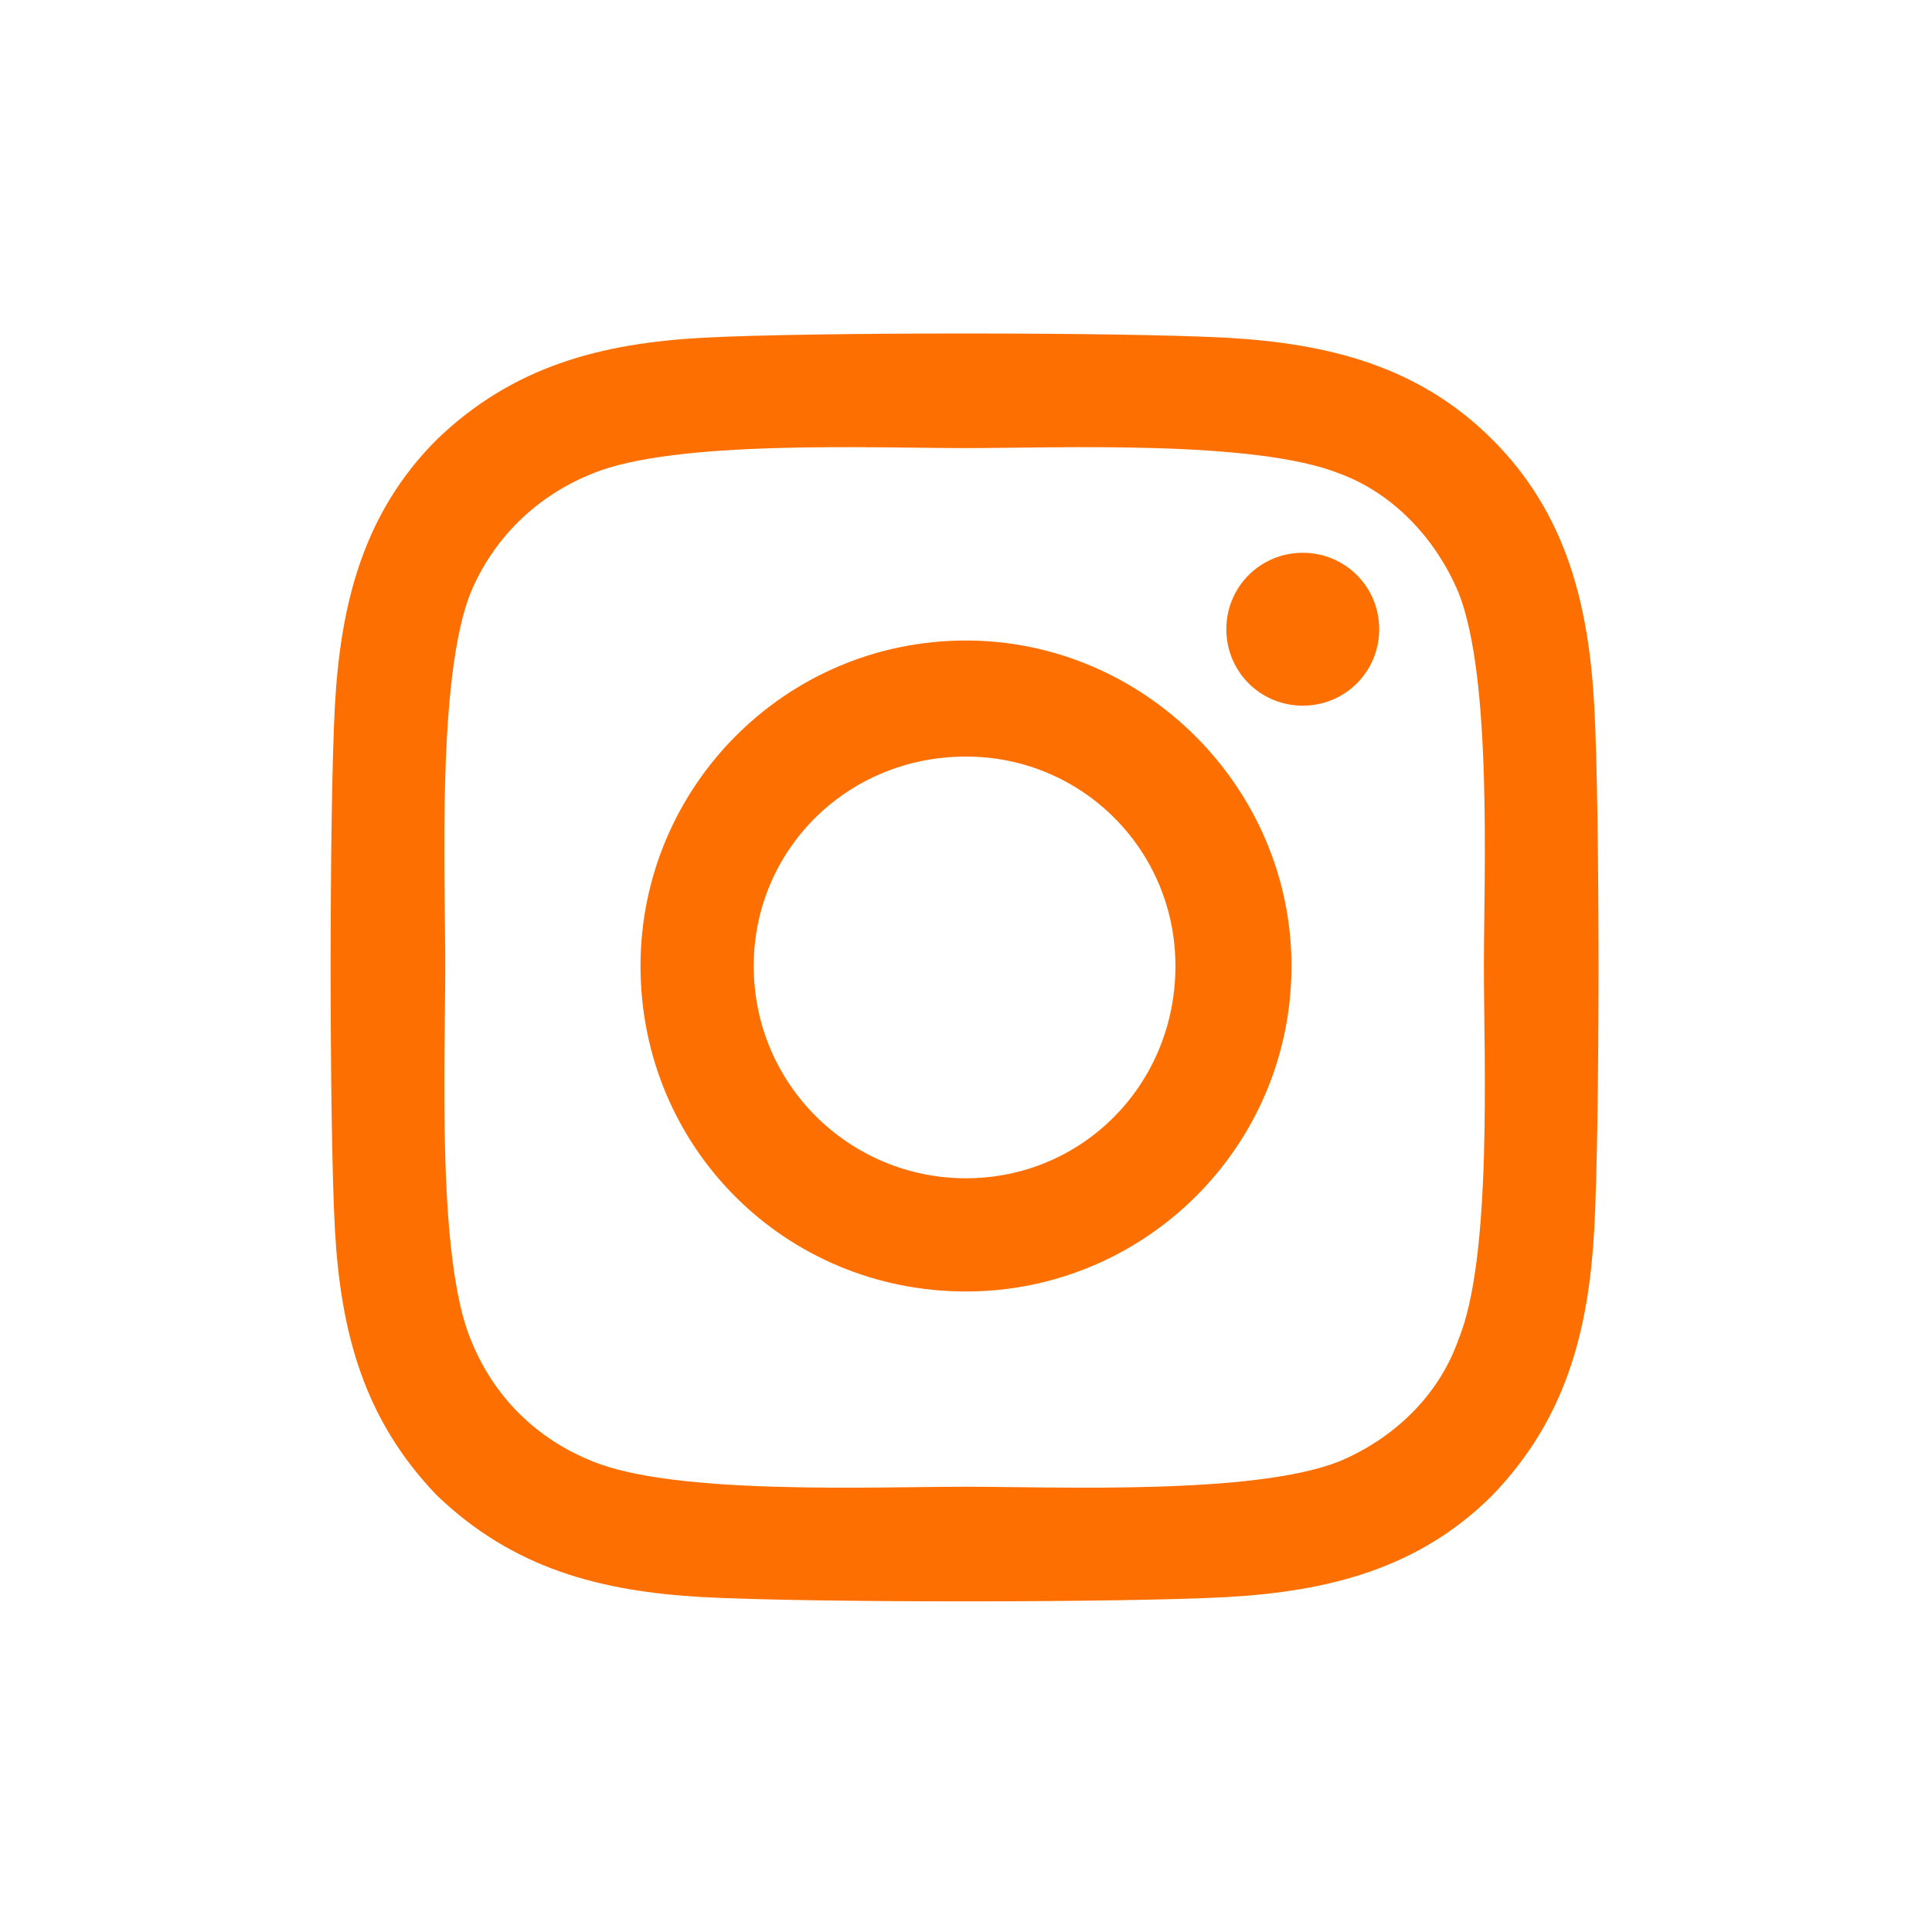
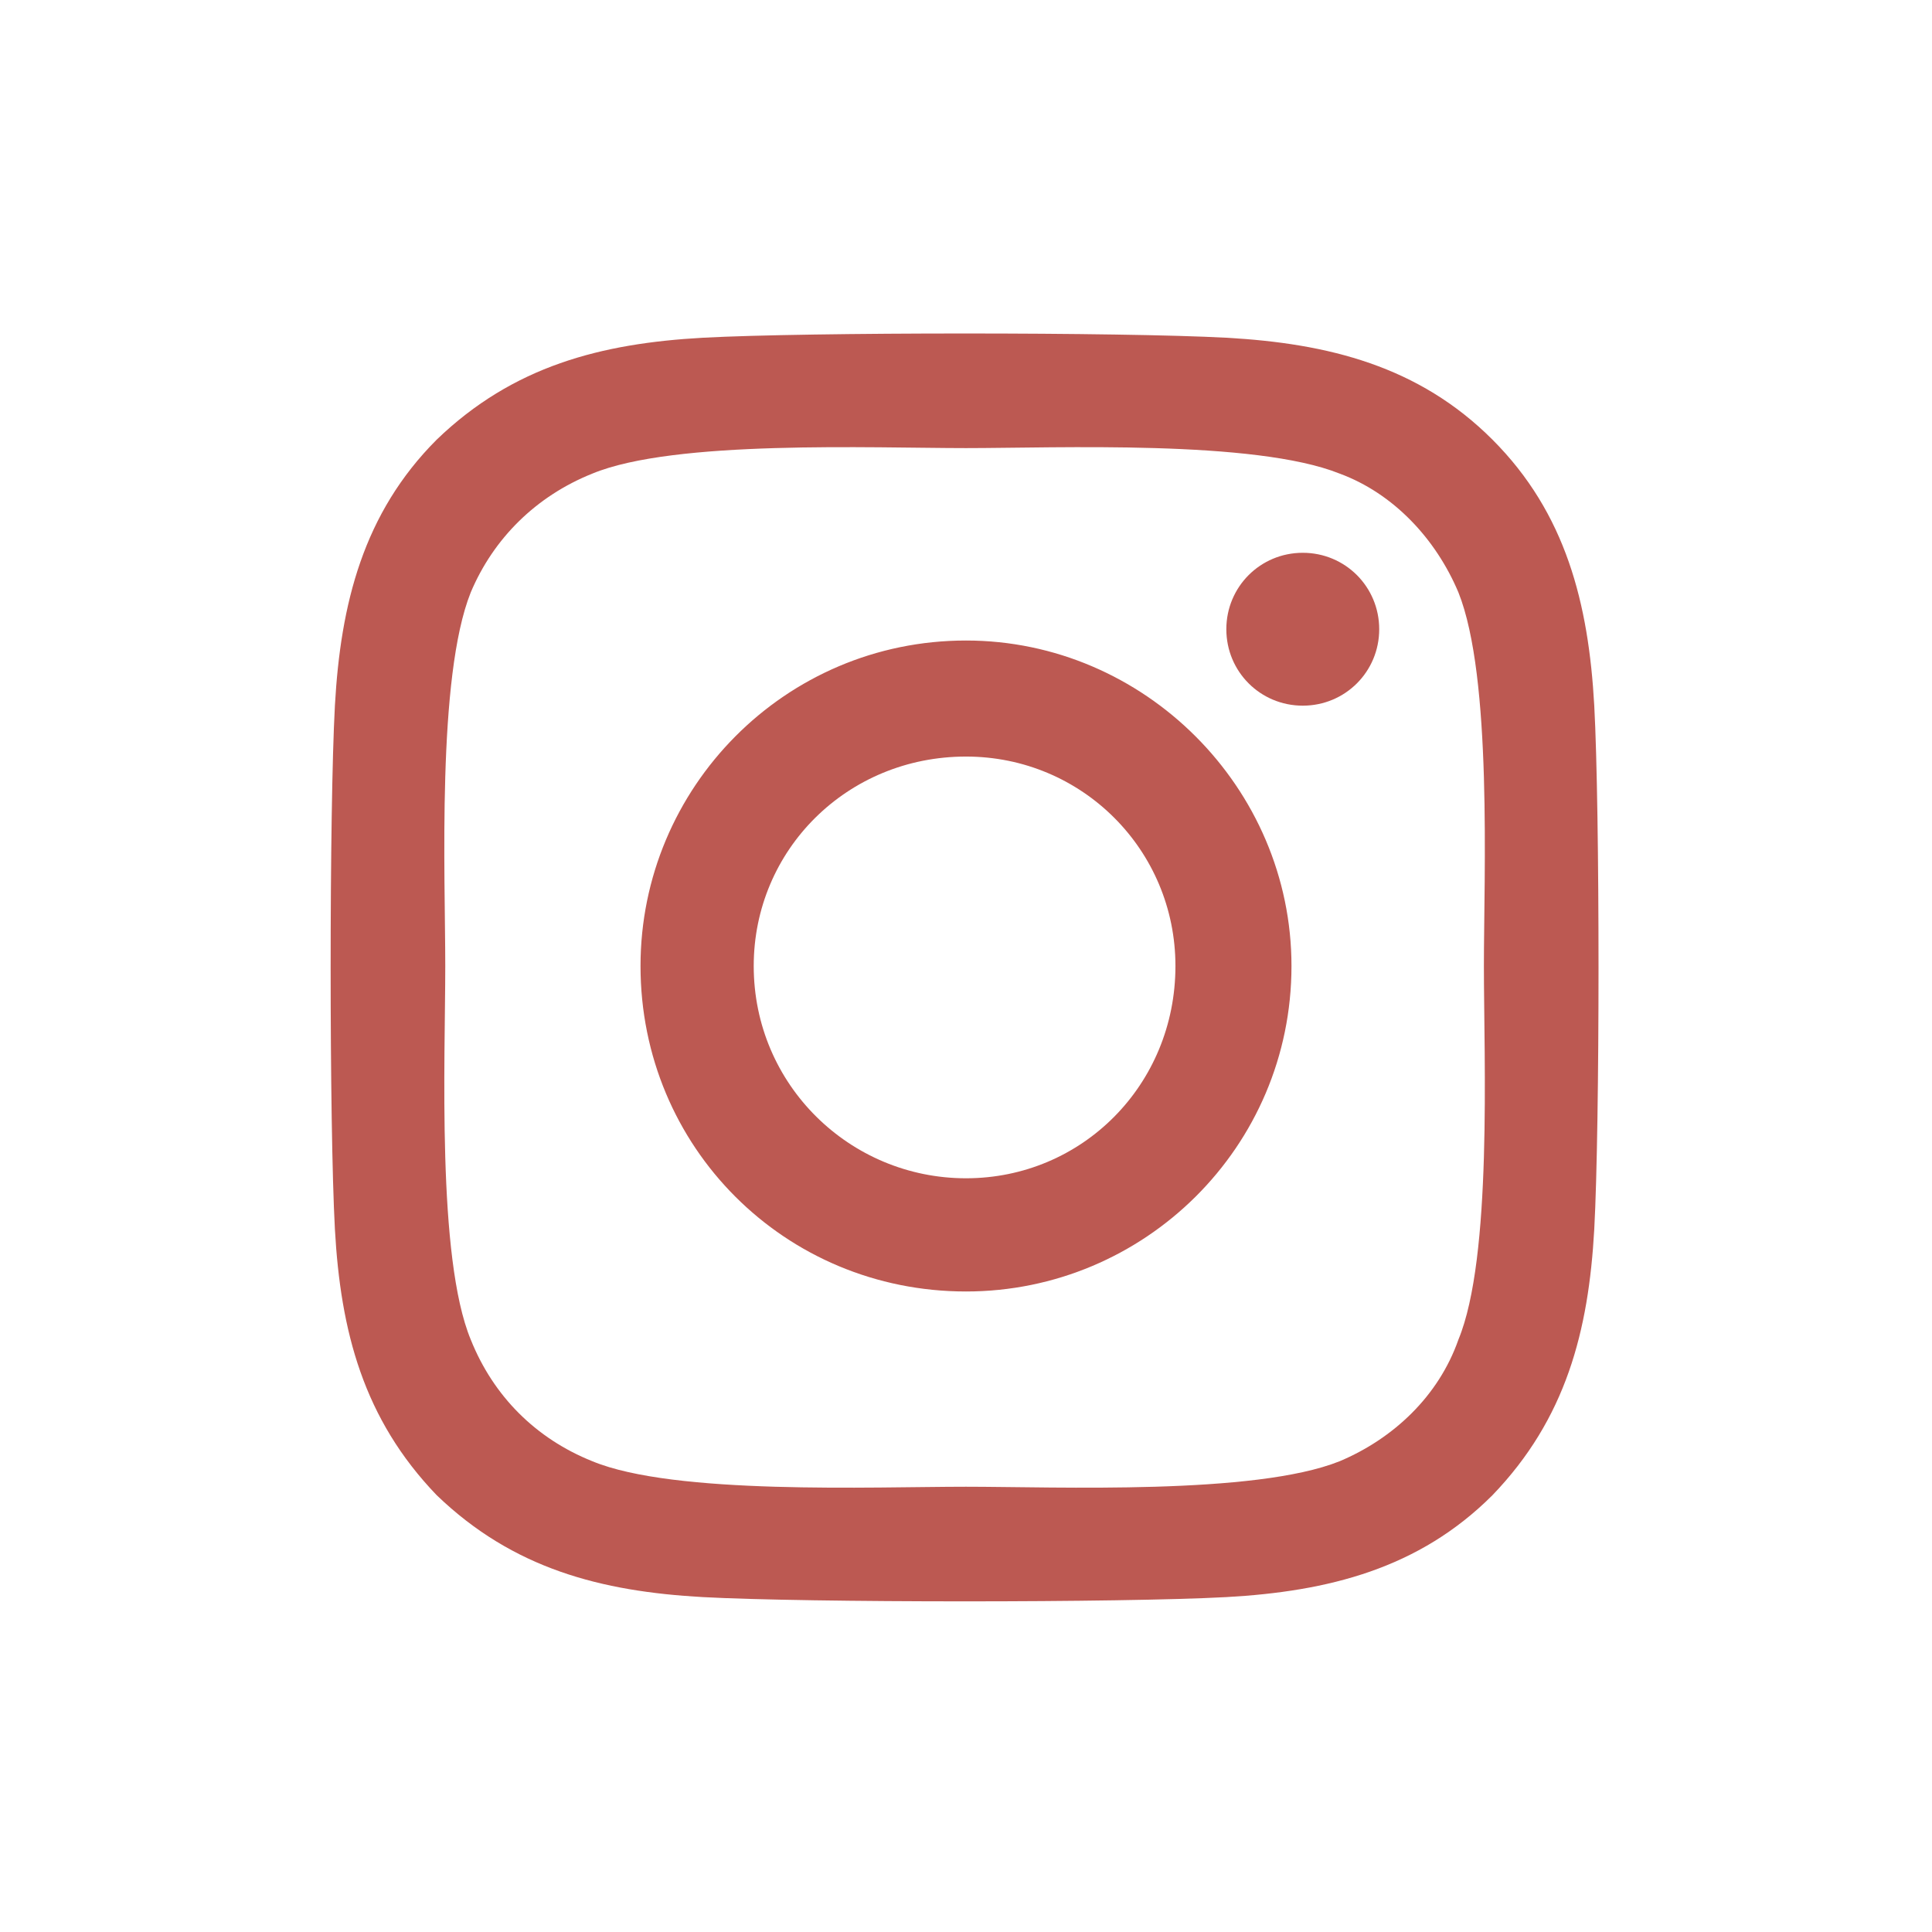
<svg xmlns="http://www.w3.org/2000/svg" width="32" height="32" viewBox="0 0 32 32" fill="none">
-   <path d="M16 10.609C13 10.609 10.609 13.047 10.609 16C10.609 19 13 21.391 16 21.391C18.953 21.391 21.391 19 21.391 16C21.391 13.047 18.953 10.609 16 10.609ZM16 19.516C14.078 19.516 12.484 17.969 12.484 16C12.484 14.078 14.031 12.531 16 12.531C17.922 12.531 19.469 14.078 19.469 16C19.469 17.969 17.922 19.516 16 19.516ZM22.844 10.422C22.844 9.719 22.281 9.156 21.578 9.156C20.875 9.156 20.312 9.719 20.312 10.422C20.312 11.125 20.875 11.688 21.578 11.688C22.281 11.688 22.844 11.125 22.844 10.422ZM26.406 11.688C26.312 10 25.938 8.5 24.719 7.281C23.5 6.062 22 5.688 20.312 5.594C18.578 5.5 13.375 5.5 11.641 5.594C9.953 5.688 8.5 6.062 7.234 7.281C6.016 8.5 5.641 10 5.547 11.688C5.453 13.422 5.453 18.625 5.547 20.359C5.641 22.047 6.016 23.5 7.234 24.766C8.5 25.984 9.953 26.359 11.641 26.453C13.375 26.547 18.578 26.547 20.312 26.453C22 26.359 23.5 25.984 24.719 24.766C25.938 23.5 26.312 22.047 26.406 20.359C26.5 18.625 26.5 13.422 26.406 11.688ZM24.156 22.188C23.828 23.125 23.078 23.828 22.188 24.203C20.781 24.766 17.5 24.625 16 24.625C14.453 24.625 11.172 24.766 9.812 24.203C8.875 23.828 8.172 23.125 7.797 22.188C7.234 20.828 7.375 17.547 7.375 16C7.375 14.5 7.234 11.219 7.797 9.812C8.172 8.922 8.875 8.219 9.812 7.844C11.172 7.281 14.453 7.422 16 7.422C17.5 7.422 20.781 7.281 22.188 7.844C23.078 8.172 23.781 8.922 24.156 9.812C24.719 11.219 24.578 14.5 24.578 16C24.578 17.547 24.719 20.828 24.156 22.188Z" fill="#FD6F00" />
+   <path d="M16 10.609C13 10.609 10.609 13.047 10.609 16C10.609 19 13 21.391 16 21.391C18.953 21.391 21.391 19 21.391 16C21.391 13.047 18.953 10.609 16 10.609ZM16 19.516C14.078 19.516 12.484 17.969 12.484 16C12.484 14.078 14.031 12.531 16 12.531C17.922 12.531 19.469 14.078 19.469 16C19.469 17.969 17.922 19.516 16 19.516ZM22.844 10.422C22.844 9.719 22.281 9.156 21.578 9.156C20.875 9.156 20.312 9.719 20.312 10.422C20.312 11.125 20.875 11.688 21.578 11.688C22.281 11.688 22.844 11.125 22.844 10.422ZM26.406 11.688C26.312 10 25.938 8.5 24.719 7.281C23.5 6.062 22 5.688 20.312 5.594C18.578 5.5 13.375 5.5 11.641 5.594C9.953 5.688 8.5 6.062 7.234 7.281C6.016 8.5 5.641 10 5.547 11.688C5.453 13.422 5.453 18.625 5.547 20.359C5.641 22.047 6.016 23.5 7.234 24.766C8.5 25.984 9.953 26.359 11.641 26.453C13.375 26.547 18.578 26.547 20.312 26.453C22 26.359 23.5 25.984 24.719 24.766C25.938 23.5 26.312 22.047 26.406 20.359C26.5 18.625 26.5 13.422 26.406 11.688ZM24.156 22.188C23.828 23.125 23.078 23.828 22.188 24.203C20.781 24.766 17.5 24.625 16 24.625C14.453 24.625 11.172 24.766 9.812 24.203C8.875 23.828 8.172 23.125 7.797 22.188C7.234 20.828 7.375 17.547 7.375 16C7.375 14.5 7.234 11.219 7.797 9.812C8.172 8.922 8.875 8.219 9.812 7.844C11.172 7.281 14.453 7.422 16 7.422C17.5 7.422 20.781 7.281 22.188 7.844C23.078 8.172 23.781 8.922 24.156 9.812C24.719 11.219 24.578 14.5 24.578 16C24.578 17.547 24.719 20.828 24.156 22.188Z" fill="#BC5952" />
</svg>
